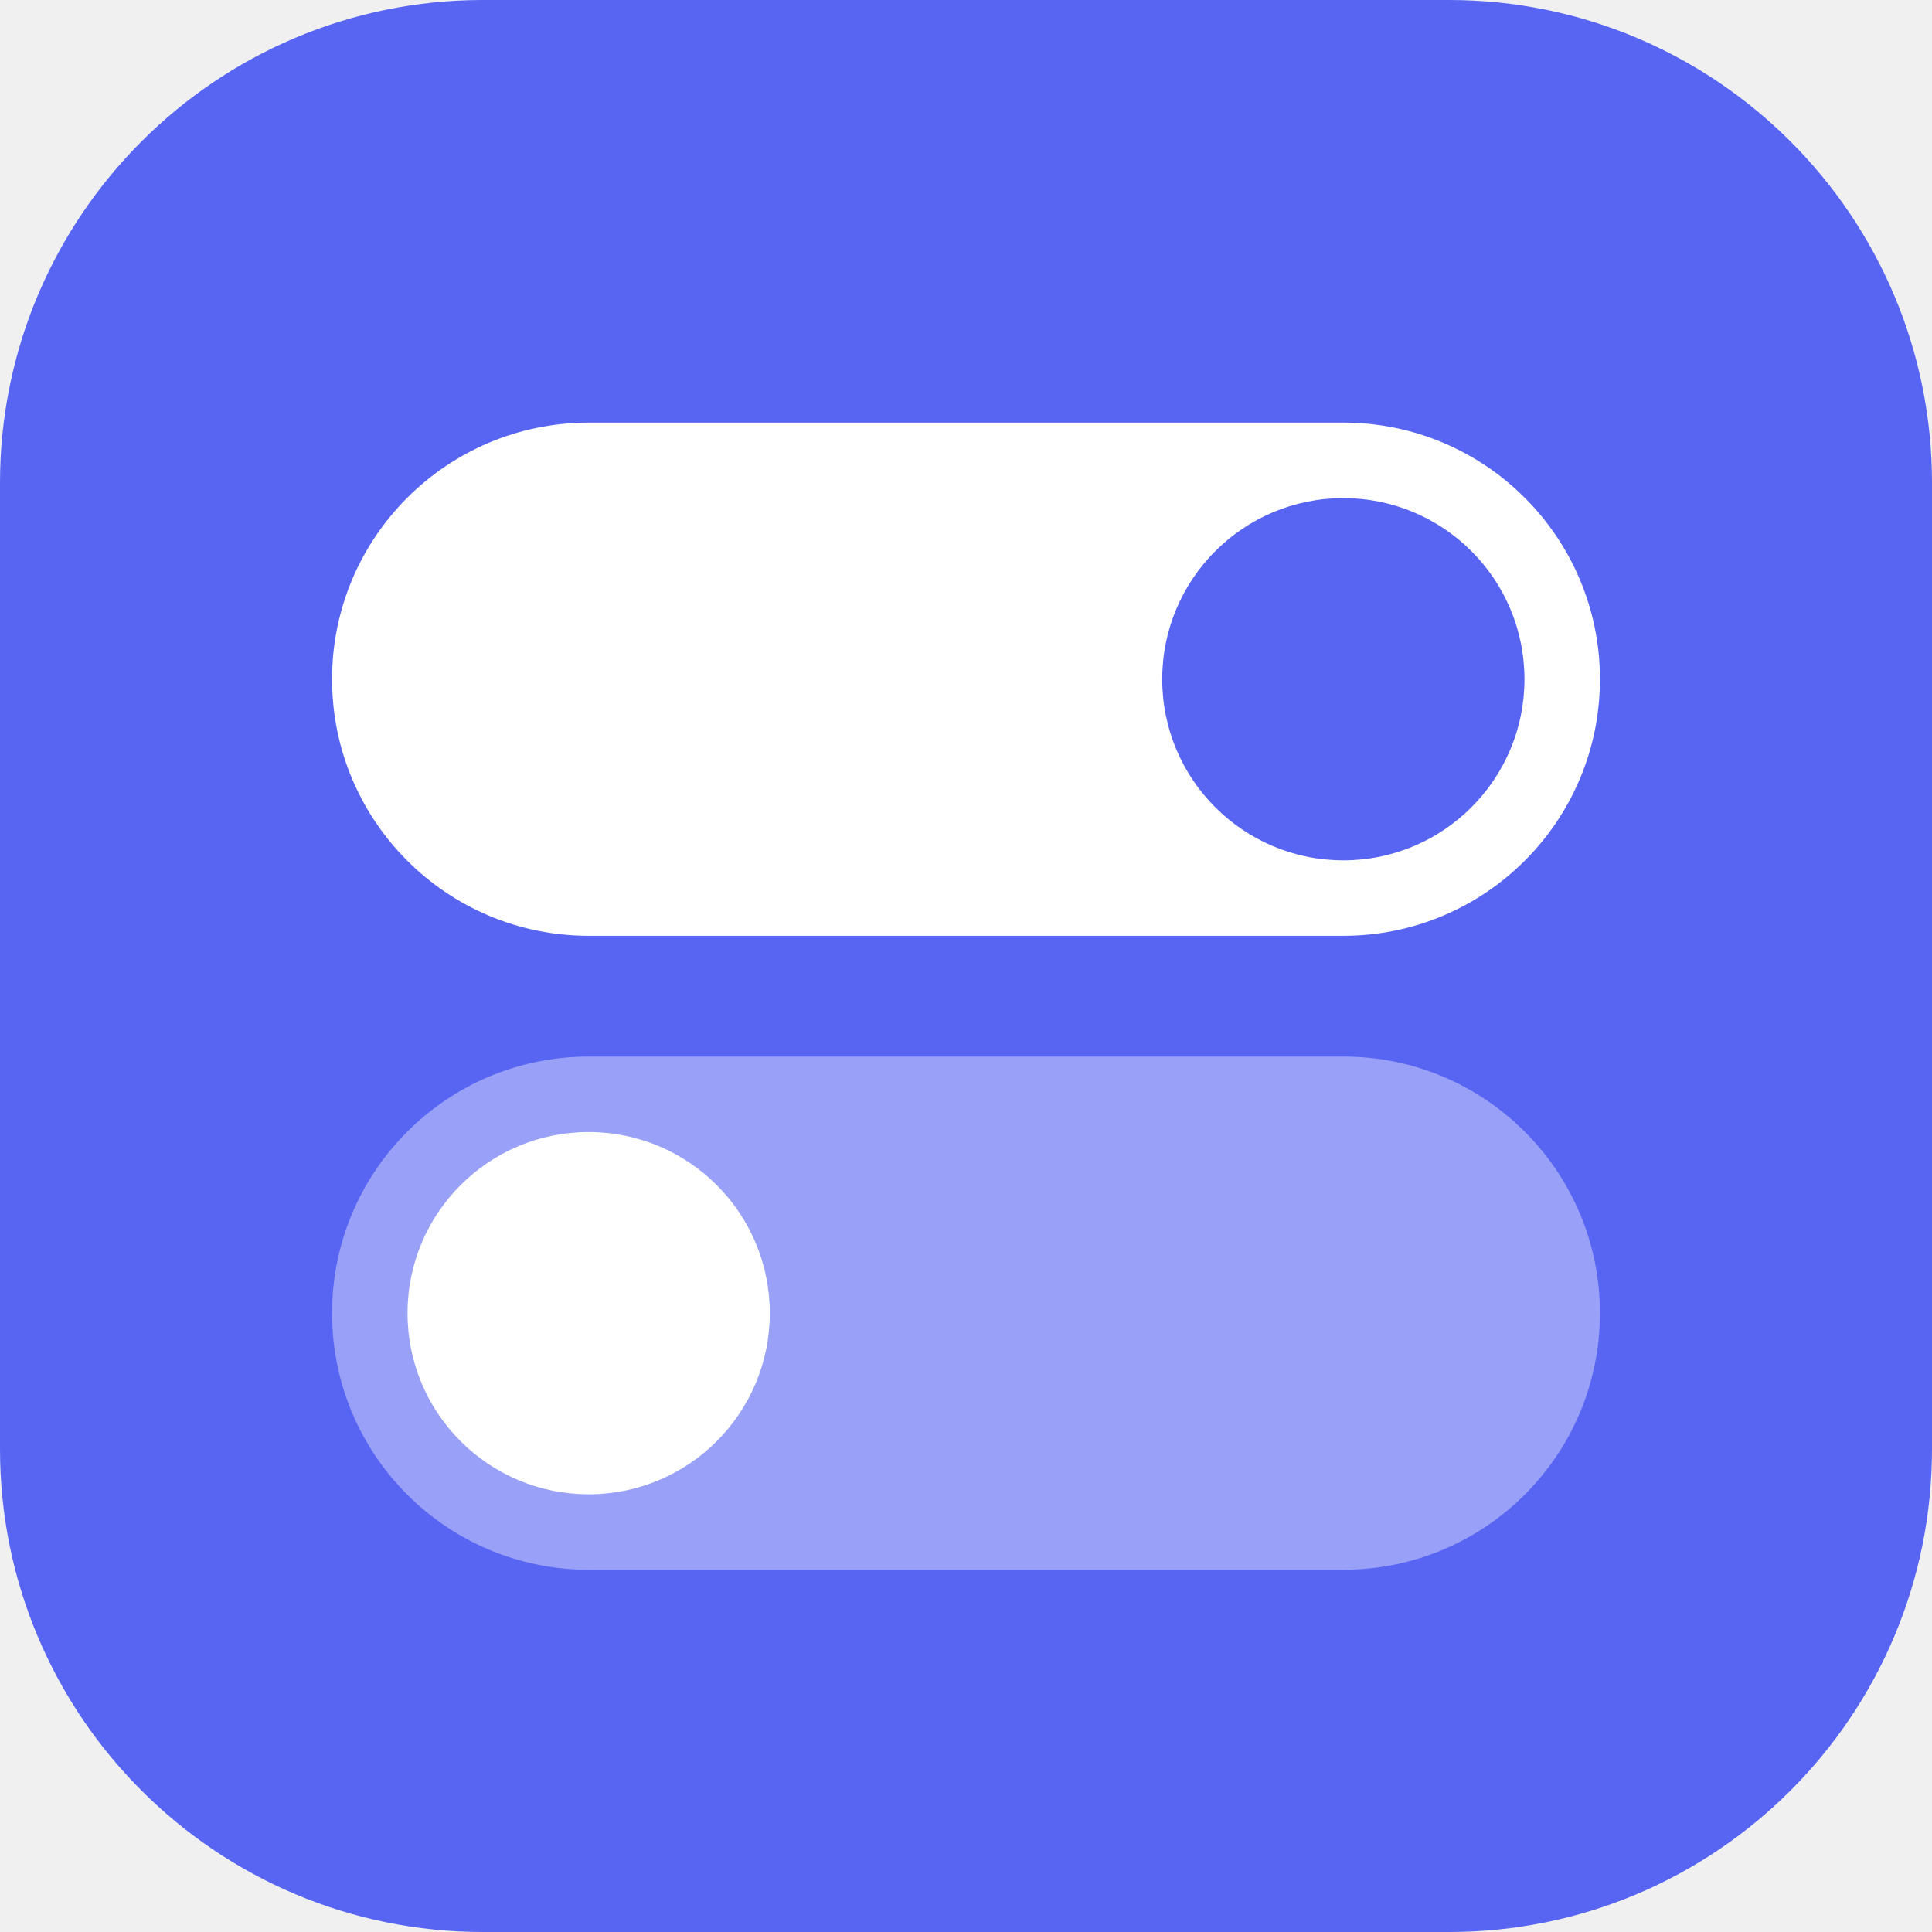
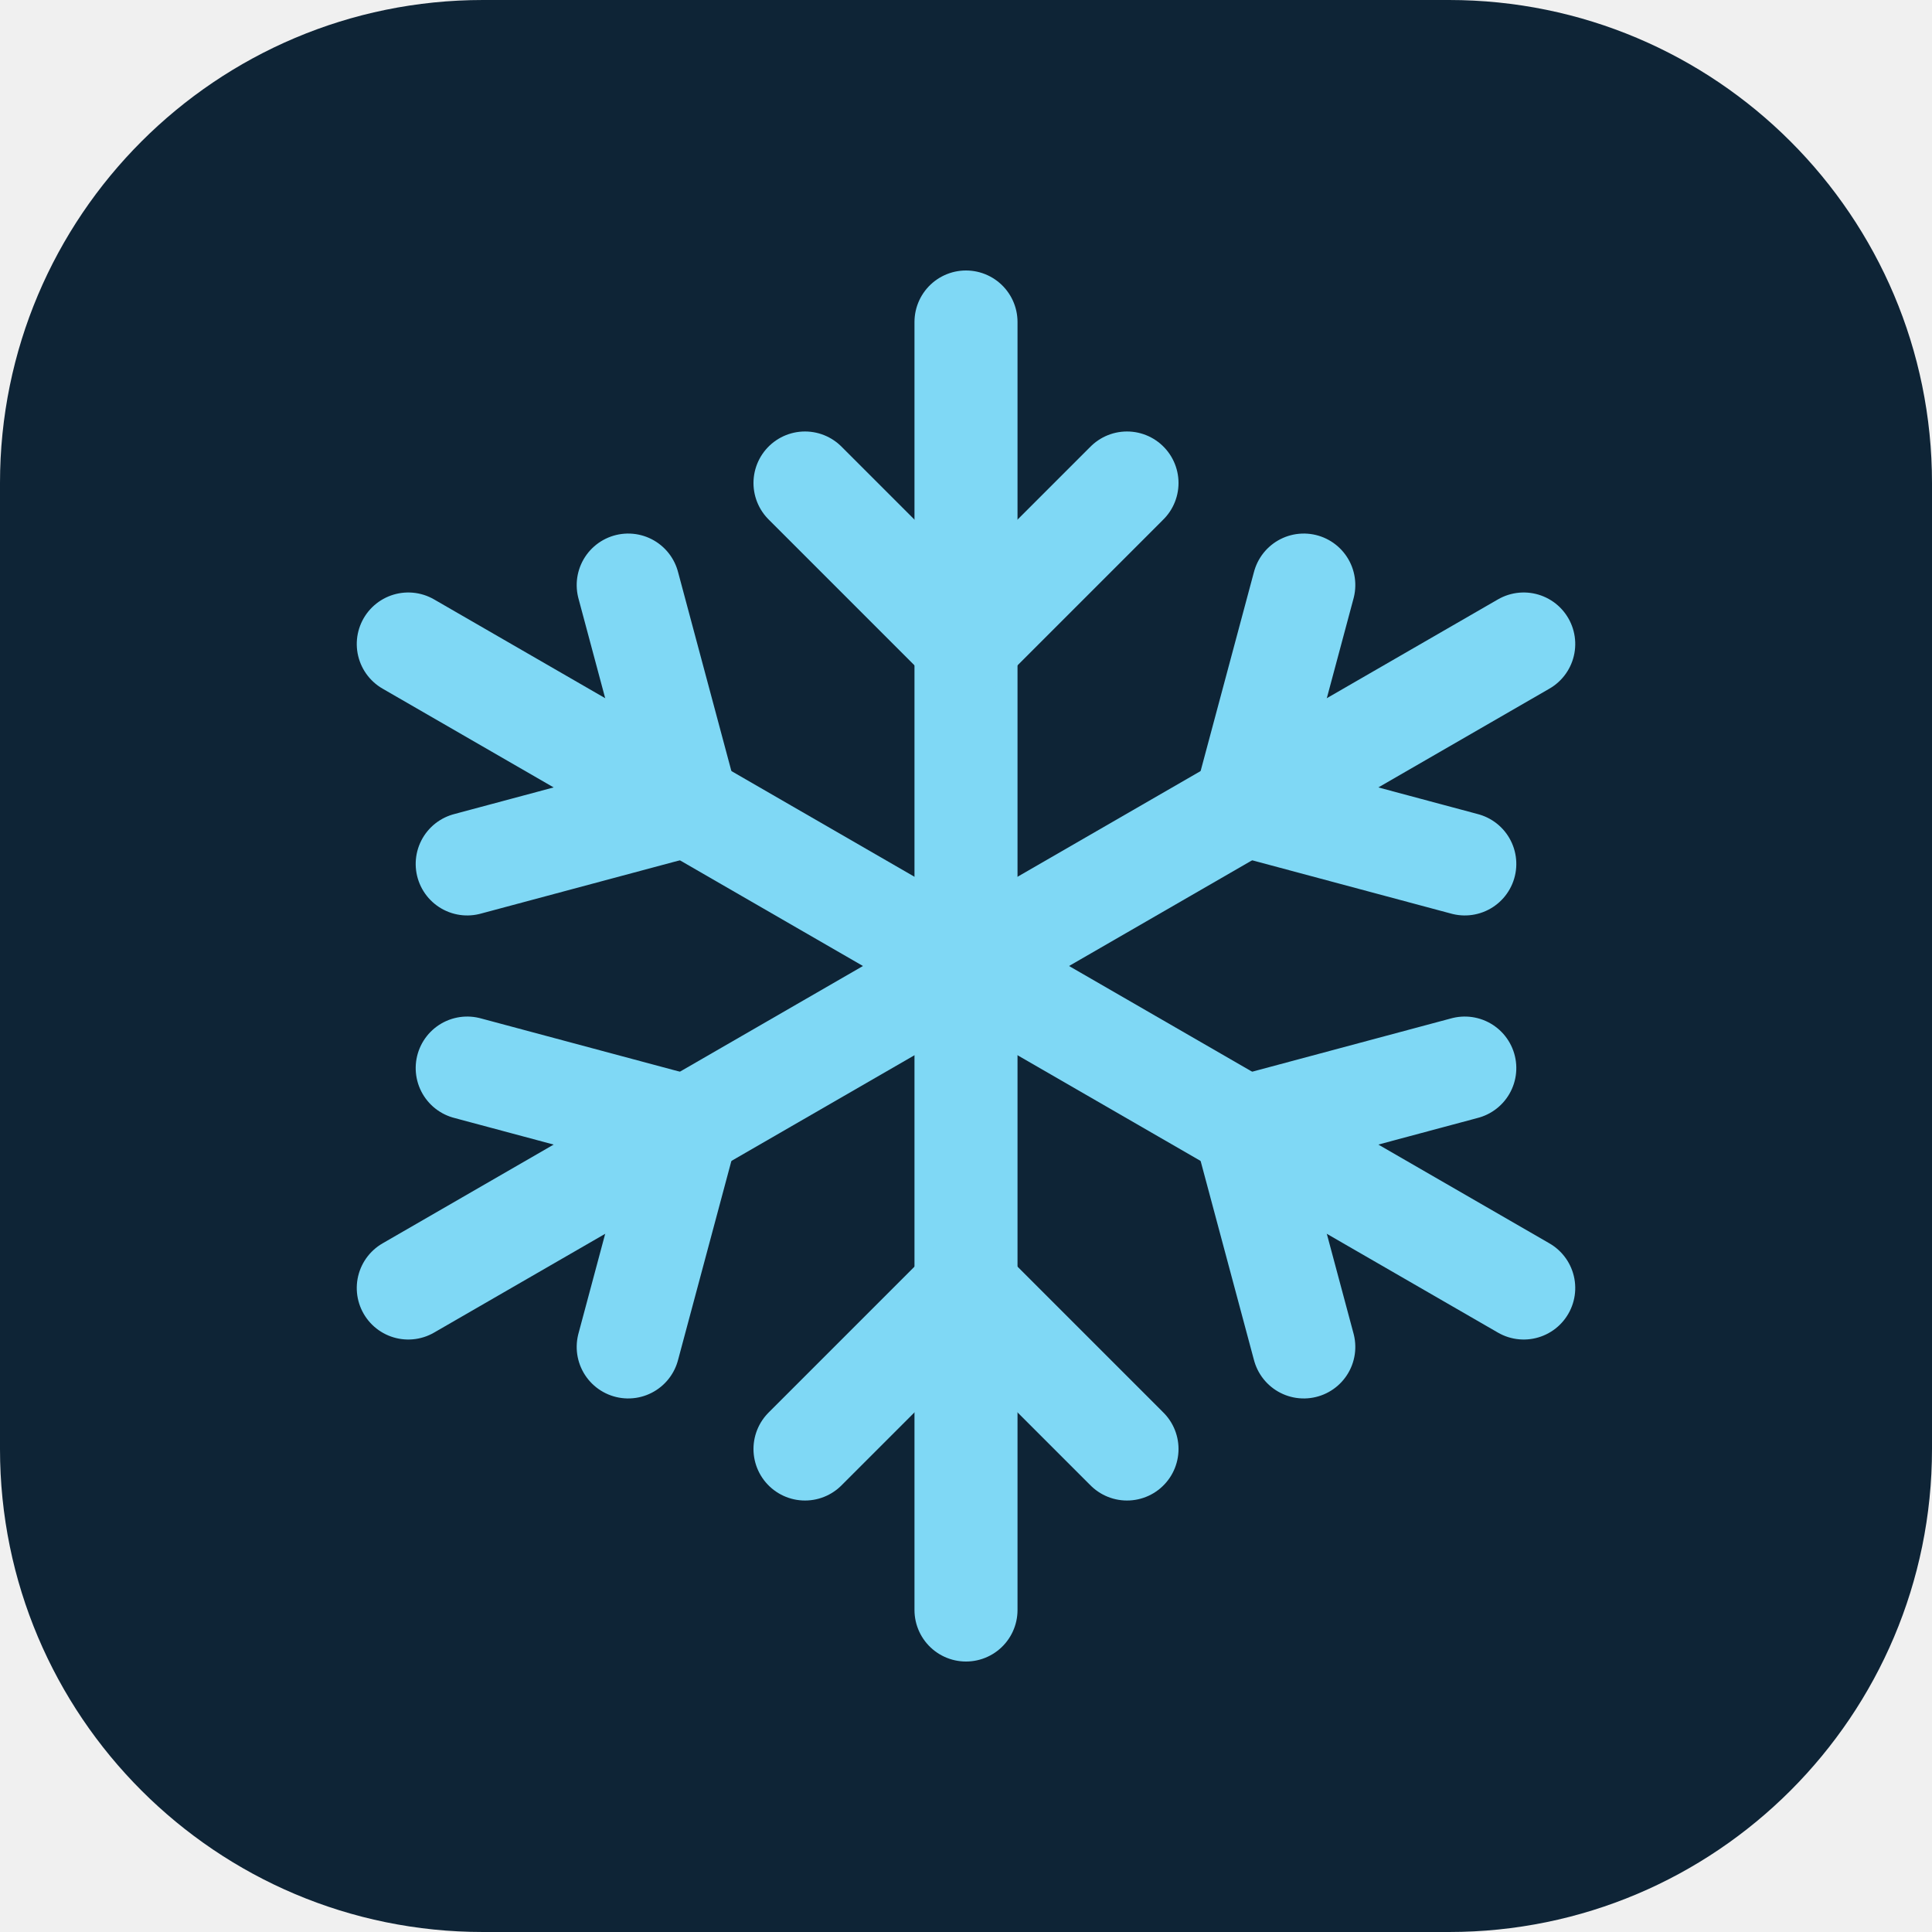
- <svg xmlns="http://www.w3.org/2000/svg" viewBox="0 0 64 64" role="img" aria-label="Bot Dashboard">
-   <rect width="64" height="64" rx="16" fill="#5865F2" />
-   <rect x="11" y="14" width="42" height="17" rx="8.5" fill="#fff" />
-   <circle cx="44.5" cy="22.5" r="6" fill="#5865F2" />
-   <rect x="11" y="35" width="42" height="17" rx="8.5" fill="#fff" fill-opacity=".38" />
-   <circle cx="19.5" cy="43.5" r="6" fill="#fff" />
+ <svg xmlns="http://www.w3.org/2000/svg" viewBox="0 0 24 24" role="img" aria-label="Frost.Byte">
+   <rect width="24" height="24" rx="6" fill="#0E2436" />
+   <g fill="none" stroke="#7FD8F5" stroke-width="1.6" stroke-linecap="round" stroke-linejoin="round" transform="translate(12 12) scale(0.8) translate(-12 -12)">
+     <g>
+       <path d="M12 2v20" />
+       <path d="M9.5 4.5L12 7l2.5-2.5M9.5 19.5L12 17l2.5 2.5" />
+     </g>
+     <g transform="rotate(60 12 12)">
+       <path d="M12 2v20" />
+       <path d="M9.5 4.5L12 7l2.5-2.5M9.5 19.5L12 17l2.5 2.5" />
+     </g>
+     <g transform="rotate(120 12 12)">
+       <path d="M12 2v20" />
+       <path d="M9.5 4.5L12 7l2.5-2.5M9.5 19.5L12 17l2.5 2.5" />
+     </g>
+   </g>
</svg>
